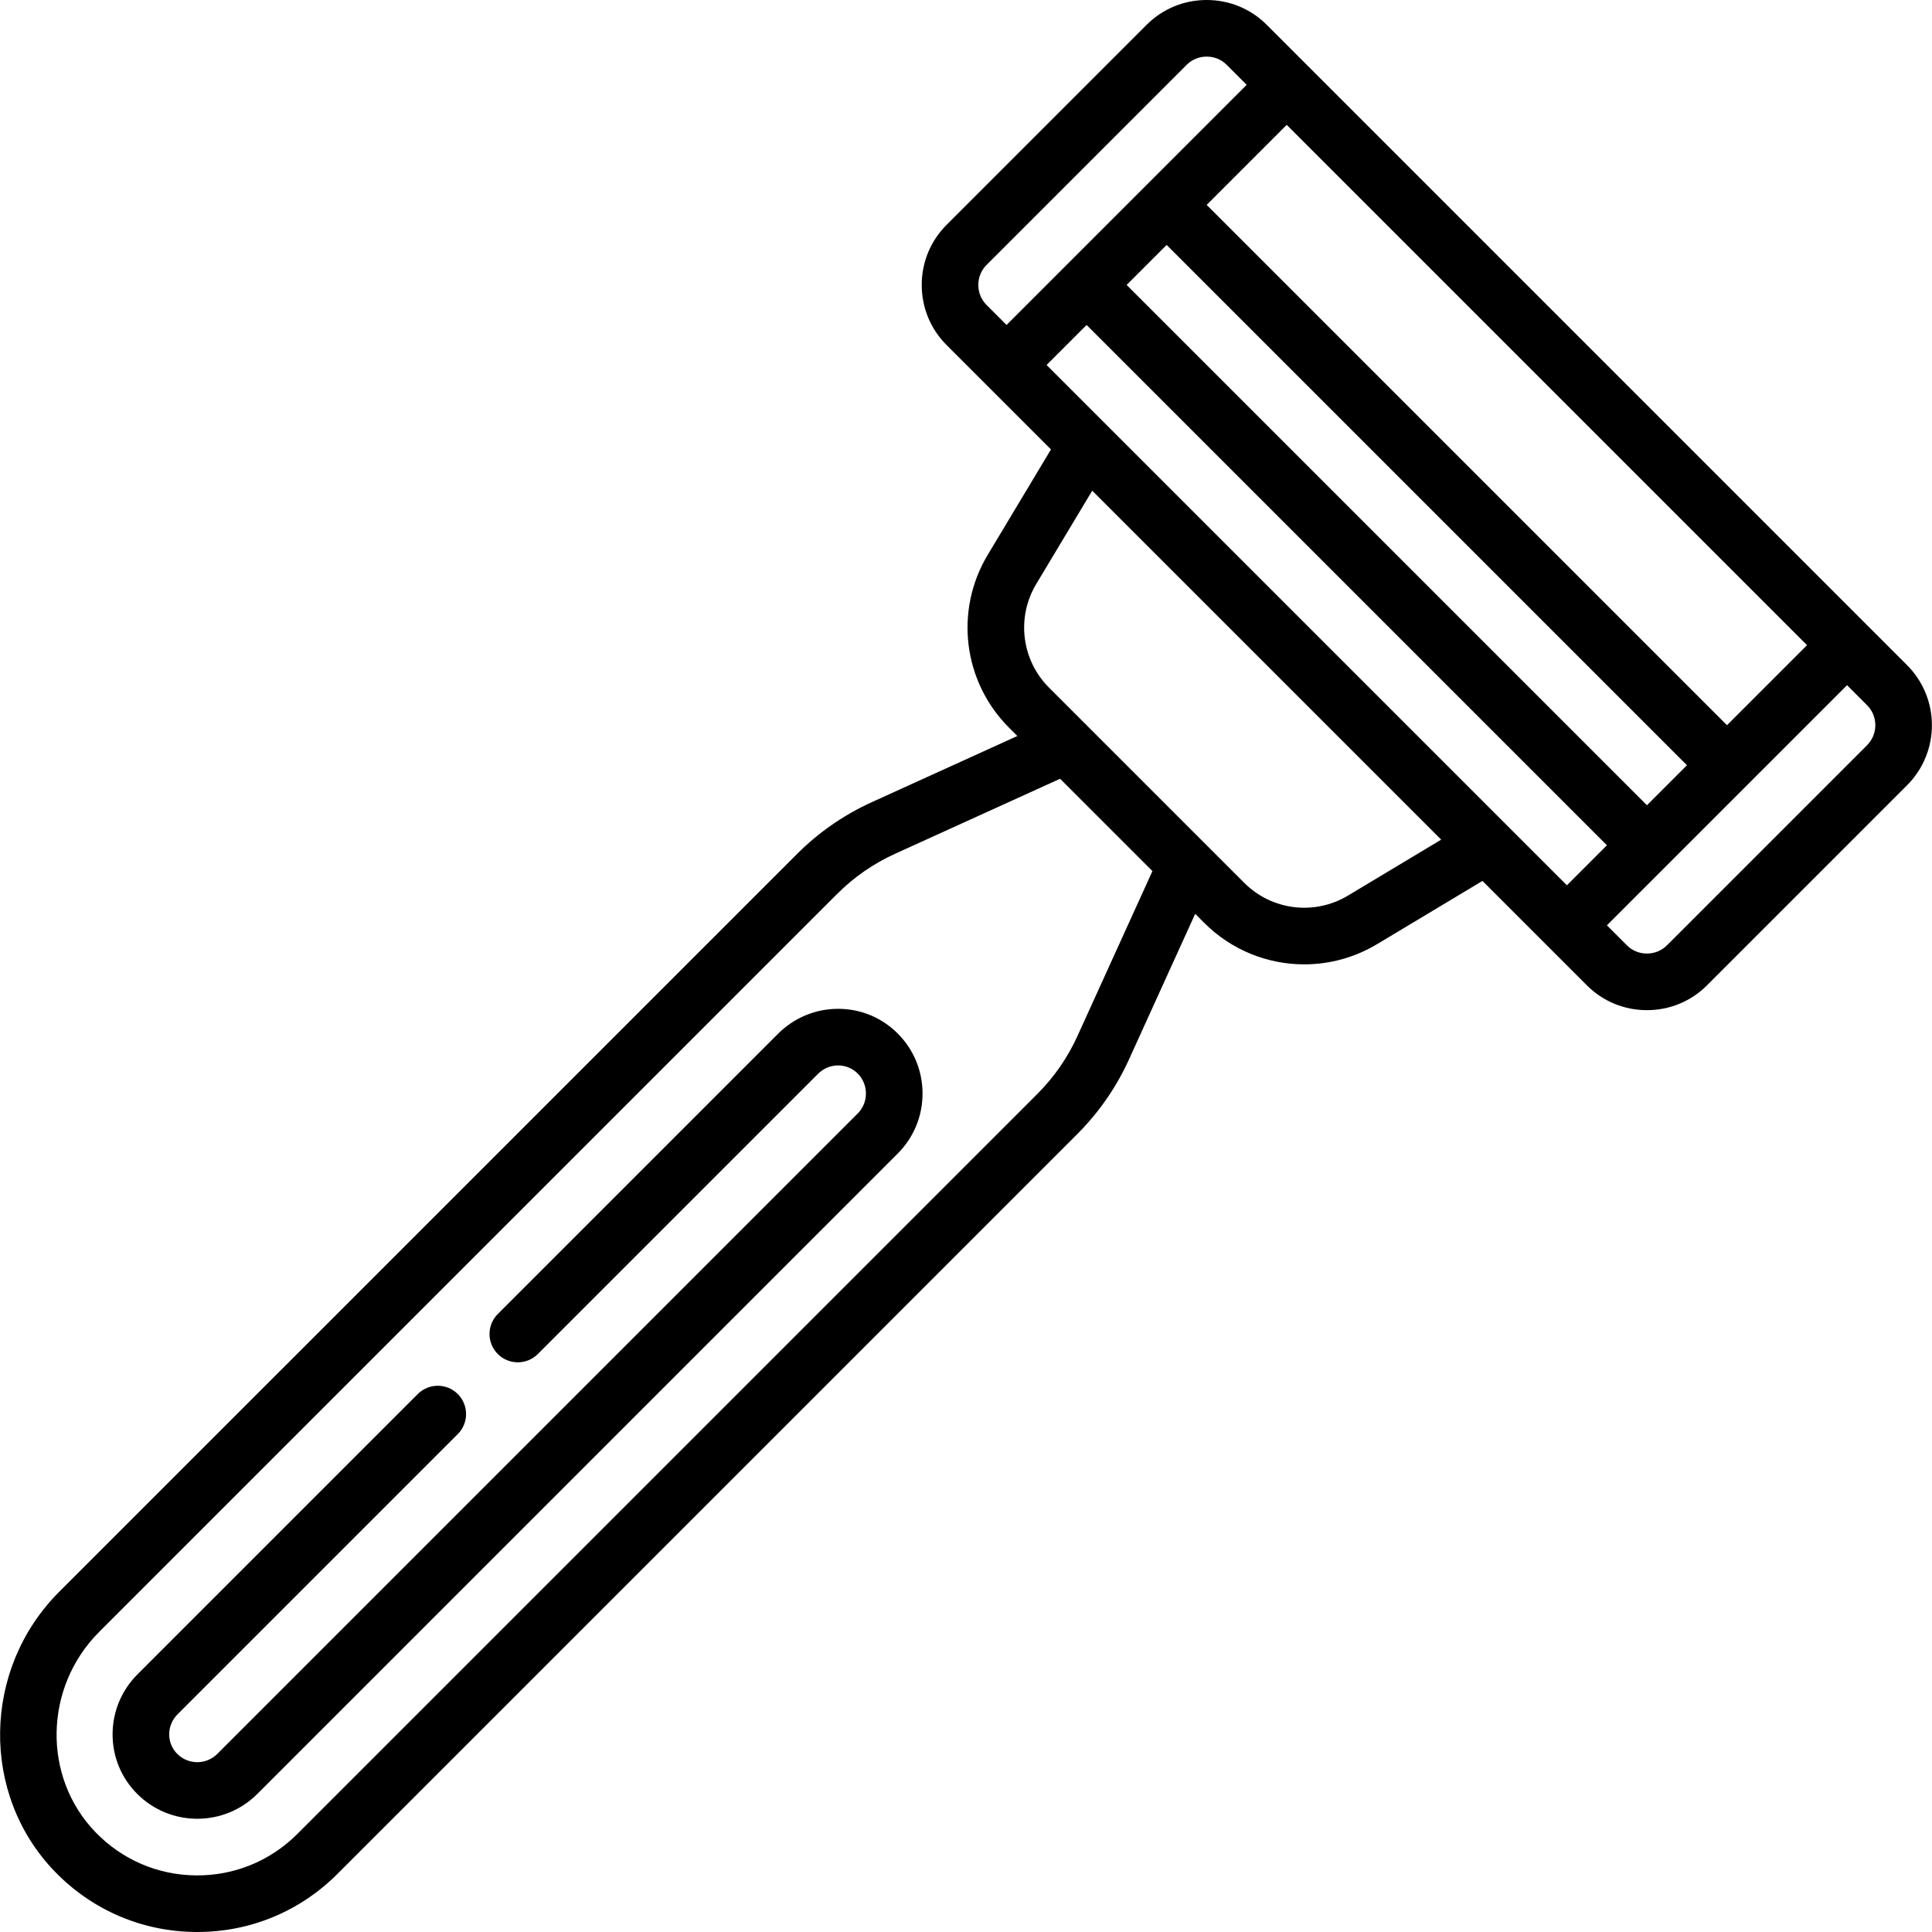
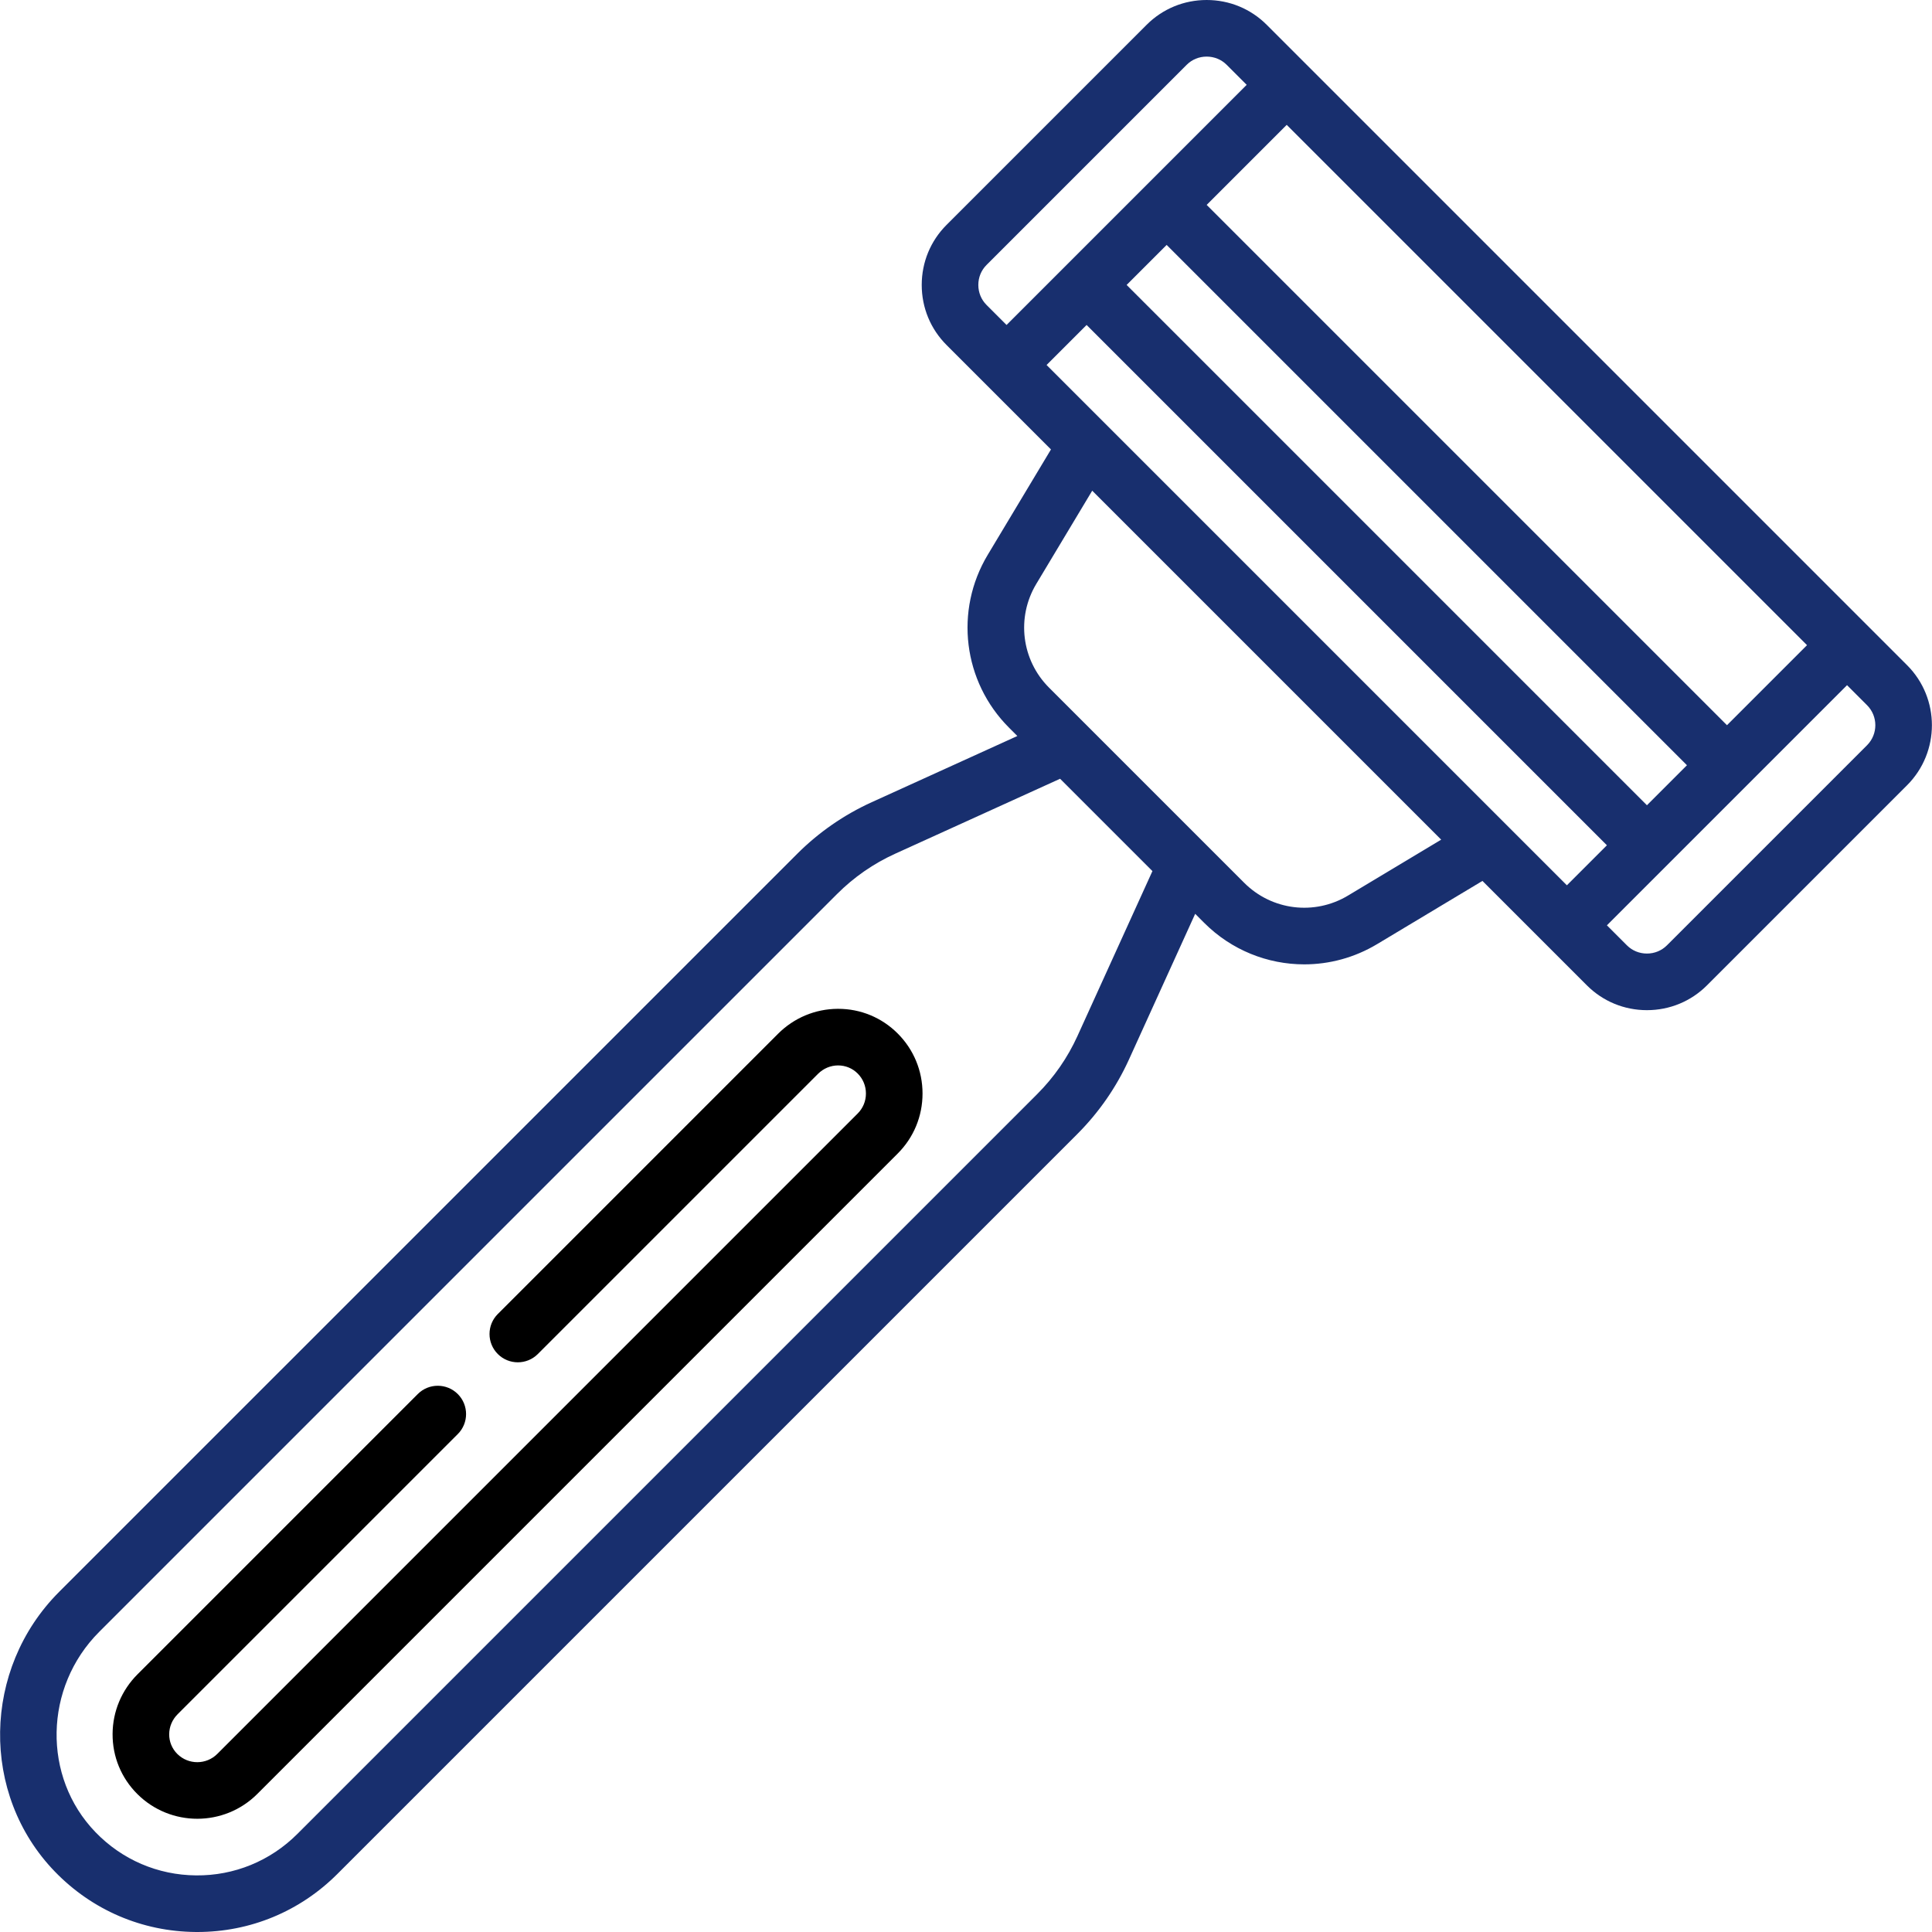
<svg xmlns="http://www.w3.org/2000/svg" width="512" viewBox="0 0 512 512" height="512" id="Capa_1">
-   <path d="m505.397 176.278-10.602-10.602c-.01-.01-159.104-159.104-159.104-159.104-4.238-4.238-9.888-6.572-15.91-6.572s-11.672 2.334-15.91 6.572l-53.032 53.033c-4.238 4.238-6.572 9.888-6.572 15.91s2.334 11.672 6.571 15.91l10.607 10.607 17.073 17.073-16.757 27.926c-8.868 14.782-6.549 33.619 5.64 45.81l2.208 2.208-38.578 17.536c-7.395 3.361-14.057 7.978-19.799 13.72l-195.55 195.548c-20.419 20.42-20.936 53.676-1.15 74.133 9.872 10.207 23.122 15.894 37.31 16.012.151.002.3.002.452.002 14.021 0 27.186-5.451 37.112-15.377l196.072-196.072c5.742-5.743 10.358-12.404 13.72-19.798l17.536-38.579 2.394 2.394c7.24 7.24 16.825 10.998 26.513 10.998 6.624 0 13.295-1.757 19.298-5.358l27.926-16.756 17.063 17.063c.019.019 10.616 10.616 10.616 10.616 4.238 4.238 9.888 6.572 15.91 6.572 6.021 0 11.671-2.333 15.909-6.571.001 0 53.034-53.034 53.034-53.034 8.772-8.773 8.772-23.048 0-31.82zm-228.042-79.55 10.607-10.607 137.885 137.886-10.606 10.606zm159.099 116.672-137.886-137.886 10.606-10.606 137.886 137.886zm21.213-21.213-137.886-137.885 21.213-21.213 137.886 137.885zm-196.222-121.976 53.033-53.033c1.404-1.405 3.288-2.178 5.303-2.178 2.016 0 3.898.773 5.303 2.178l5.303 5.303-63.639 63.639-5.303-5.303c-1.405-1.405-2.179-3.289-2.179-5.304 0-2.013.774-3.896 2.179-5.302zm24.097 204.334c-2.614 5.751-6.204 10.932-10.671 15.399l-196.072 196.073c-7.166 7.167-16.731 11.075-26.832 10.982-10.134-.084-19.599-4.147-26.652-11.441-14.13-14.61-13.692-38.43.976-53.098l195.549-195.548c4.466-4.467 9.646-8.057 15.398-10.671l43.699-19.863 24.469 24.469zm71.679-37.2c-8.87 5.322-20.174 3.93-27.486-3.384l-51.728-51.727c-7.313-7.314-8.705-18.617-3.385-27.486l14.827-24.711 92.482 92.481zm137.569-39.854-53.033 53.033c-1.404 1.405-3.288 2.178-5.303 2.178-2.016 0-3.898-.773-5.303-2.178l-5.304-5.304 63.639-63.639 5.303 5.303c2.925 2.925 2.925 7.682.001 10.607z" />
+   <path fill="#182f6e" d="m505.397 176.278-10.602-10.602c-.01-.01-159.104-159.104-159.104-159.104-4.238-4.238-9.888-6.572-15.91-6.572s-11.672 2.334-15.91 6.572l-53.032 53.033c-4.238 4.238-6.572 9.888-6.572 15.91s2.334 11.672 6.571 15.91l10.607 10.607 17.073 17.073-16.757 27.926c-8.868 14.782-6.549 33.619 5.64 45.81l2.208 2.208-38.578 17.536c-7.395 3.361-14.057 7.978-19.799 13.72l-195.55 195.548c-20.419 20.42-20.936 53.676-1.15 74.133 9.872 10.207 23.122 15.894 37.31 16.012.151.002.3.002.452.002 14.021 0 27.186-5.451 37.112-15.377l196.072-196.072c5.742-5.743 10.358-12.404 13.72-19.798l17.536-38.579 2.394 2.394c7.24 7.24 16.825 10.998 26.513 10.998 6.624 0 13.295-1.757 19.298-5.358l27.926-16.756 17.063 17.063c.019.019 10.616 10.616 10.616 10.616 4.238 4.238 9.888 6.572 15.91 6.572 6.021 0 11.671-2.333 15.909-6.571.001 0 53.034-53.034 53.034-53.034 8.772-8.773 8.772-23.048 0-31.82zm-228.042-79.55 10.607-10.607 137.885 137.886-10.606 10.606zm159.099 116.672-137.886-137.886 10.606-10.606 137.886 137.886zm21.213-21.213-137.886-137.885 21.213-21.213 137.886 137.885zm-196.222-121.976 53.033-53.033c1.404-1.405 3.288-2.178 5.303-2.178 2.016 0 3.898.773 5.303 2.178l5.303 5.303-63.639 63.639-5.303-5.303c-1.405-1.405-2.179-3.289-2.179-5.304 0-2.013.774-3.896 2.179-5.302zm24.097 204.334c-2.614 5.751-6.204 10.932-10.671 15.399l-196.072 196.073c-7.166 7.167-16.731 11.075-26.832 10.982-10.134-.084-19.599-4.147-26.652-11.441-14.13-14.61-13.692-38.43.976-53.098l195.549-195.548c4.466-4.467 9.646-8.057 15.398-10.671l43.699-19.863 24.469 24.469zm71.679-37.2c-8.87 5.322-20.174 3.93-27.486-3.384l-51.728-51.727c-7.313-7.314-8.705-18.617-3.385-27.486l14.827-24.711 92.482 92.481zm137.569-39.854-53.033 53.033c-1.404 1.405-3.288 2.178-5.303 2.178-2.016 0-3.898-.773-5.303-2.178l-5.304-5.304 63.639-63.639 5.303 5.303c2.925 2.925 2.925 7.682.001 10.607z" />
  <path d="m222.129 267.348c-.046 0-.094 0-.141 0-5.961.037-11.578 2.391-15.817 6.63l-74.246 74.246c-2.929 2.929-2.929 7.678 0 10.606 2.93 2.929 7.678 2.929 10.607 0l74.246-74.246c1.43-1.43 3.313-2.225 5.303-2.237 1.994 0 3.827.76 5.21 2.144 1.412 1.412 2.19 3.295 2.19 5.303s-.778 3.891-2.19 5.303l-169.705 169.706c-2.926 2.925-7.683 2.924-10.606 0-1.395-1.395-2.156-3.245-2.144-5.211.012-1.989.806-3.872 2.236-5.302l74.246-74.246c2.929-2.929 2.929-7.678 0-10.606-2.93-2.929-7.678-2.929-10.607 0l-74.245 74.246c-4.239 4.239-6.594 9.856-6.63 15.818-.036 6.007 2.285 11.657 6.536 15.909 4.387 4.387 10.147 6.58 15.91 6.58 5.761-.001 11.523-2.194 15.91-6.58l169.705-169.706c4.246-4.245 6.584-9.896 6.584-15.91s-2.338-11.665-6.583-15.91c-4.219-4.219-9.813-6.537-15.769-6.537z" />
</svg>
